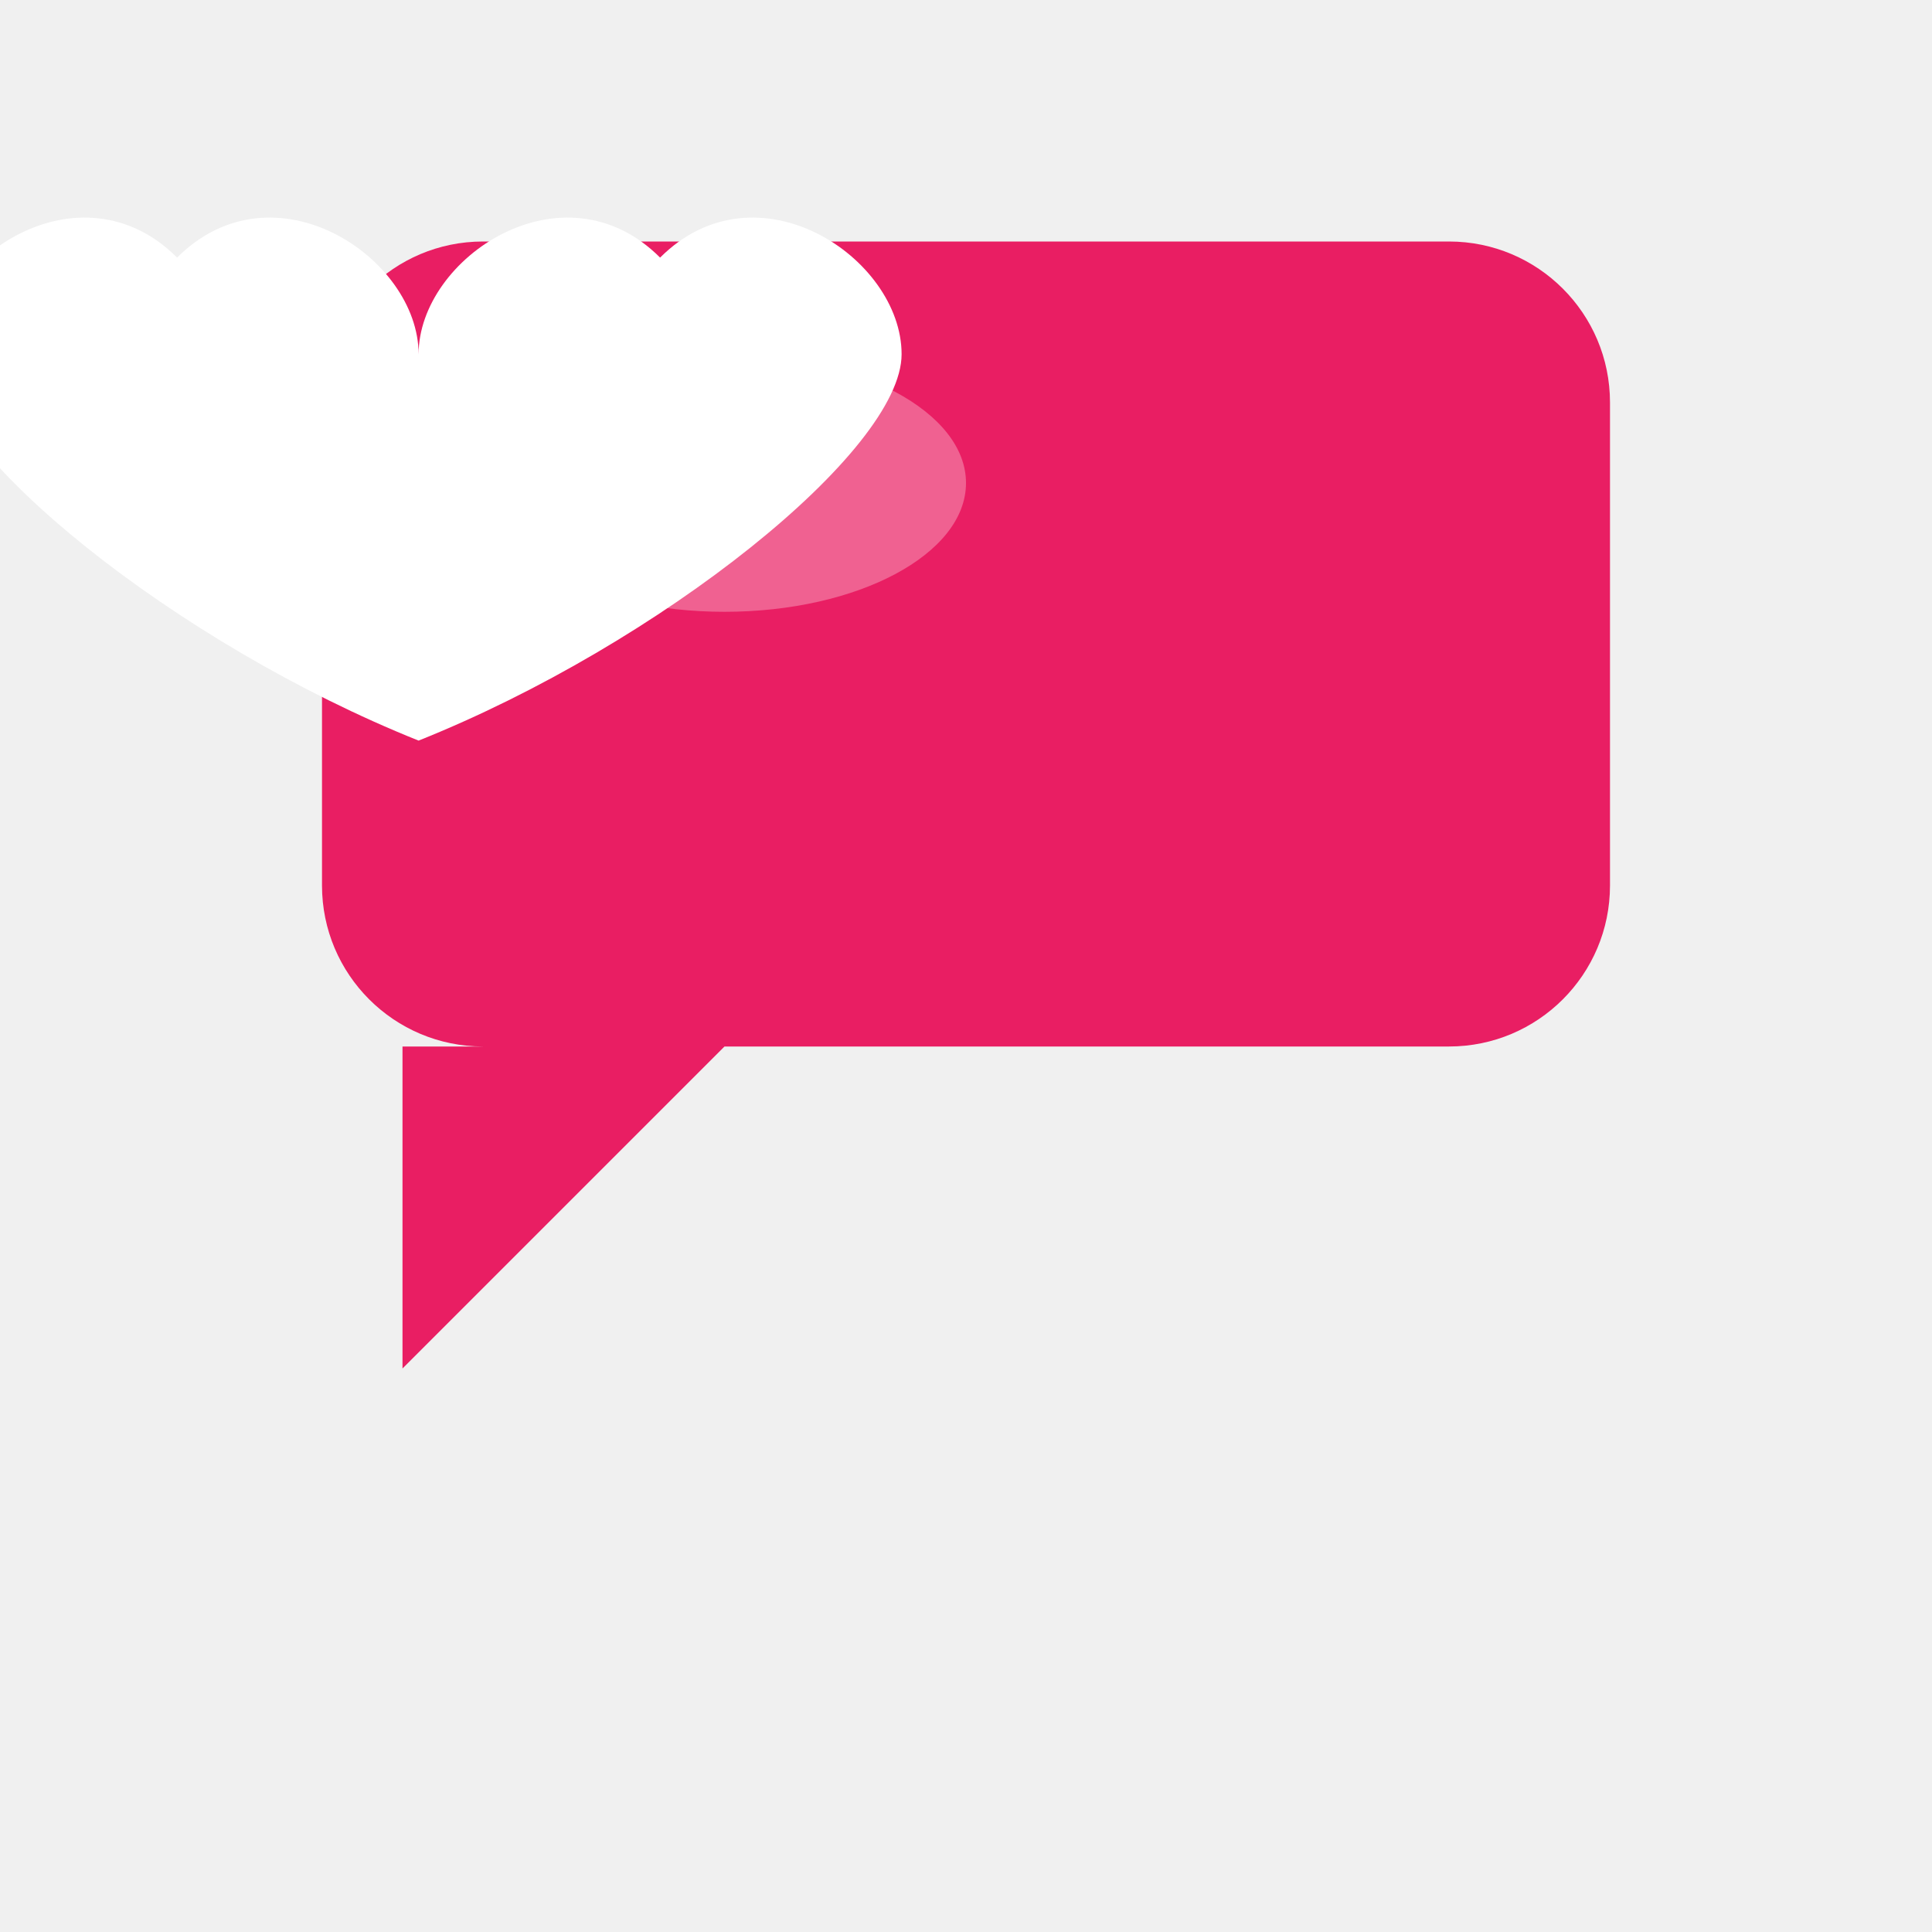
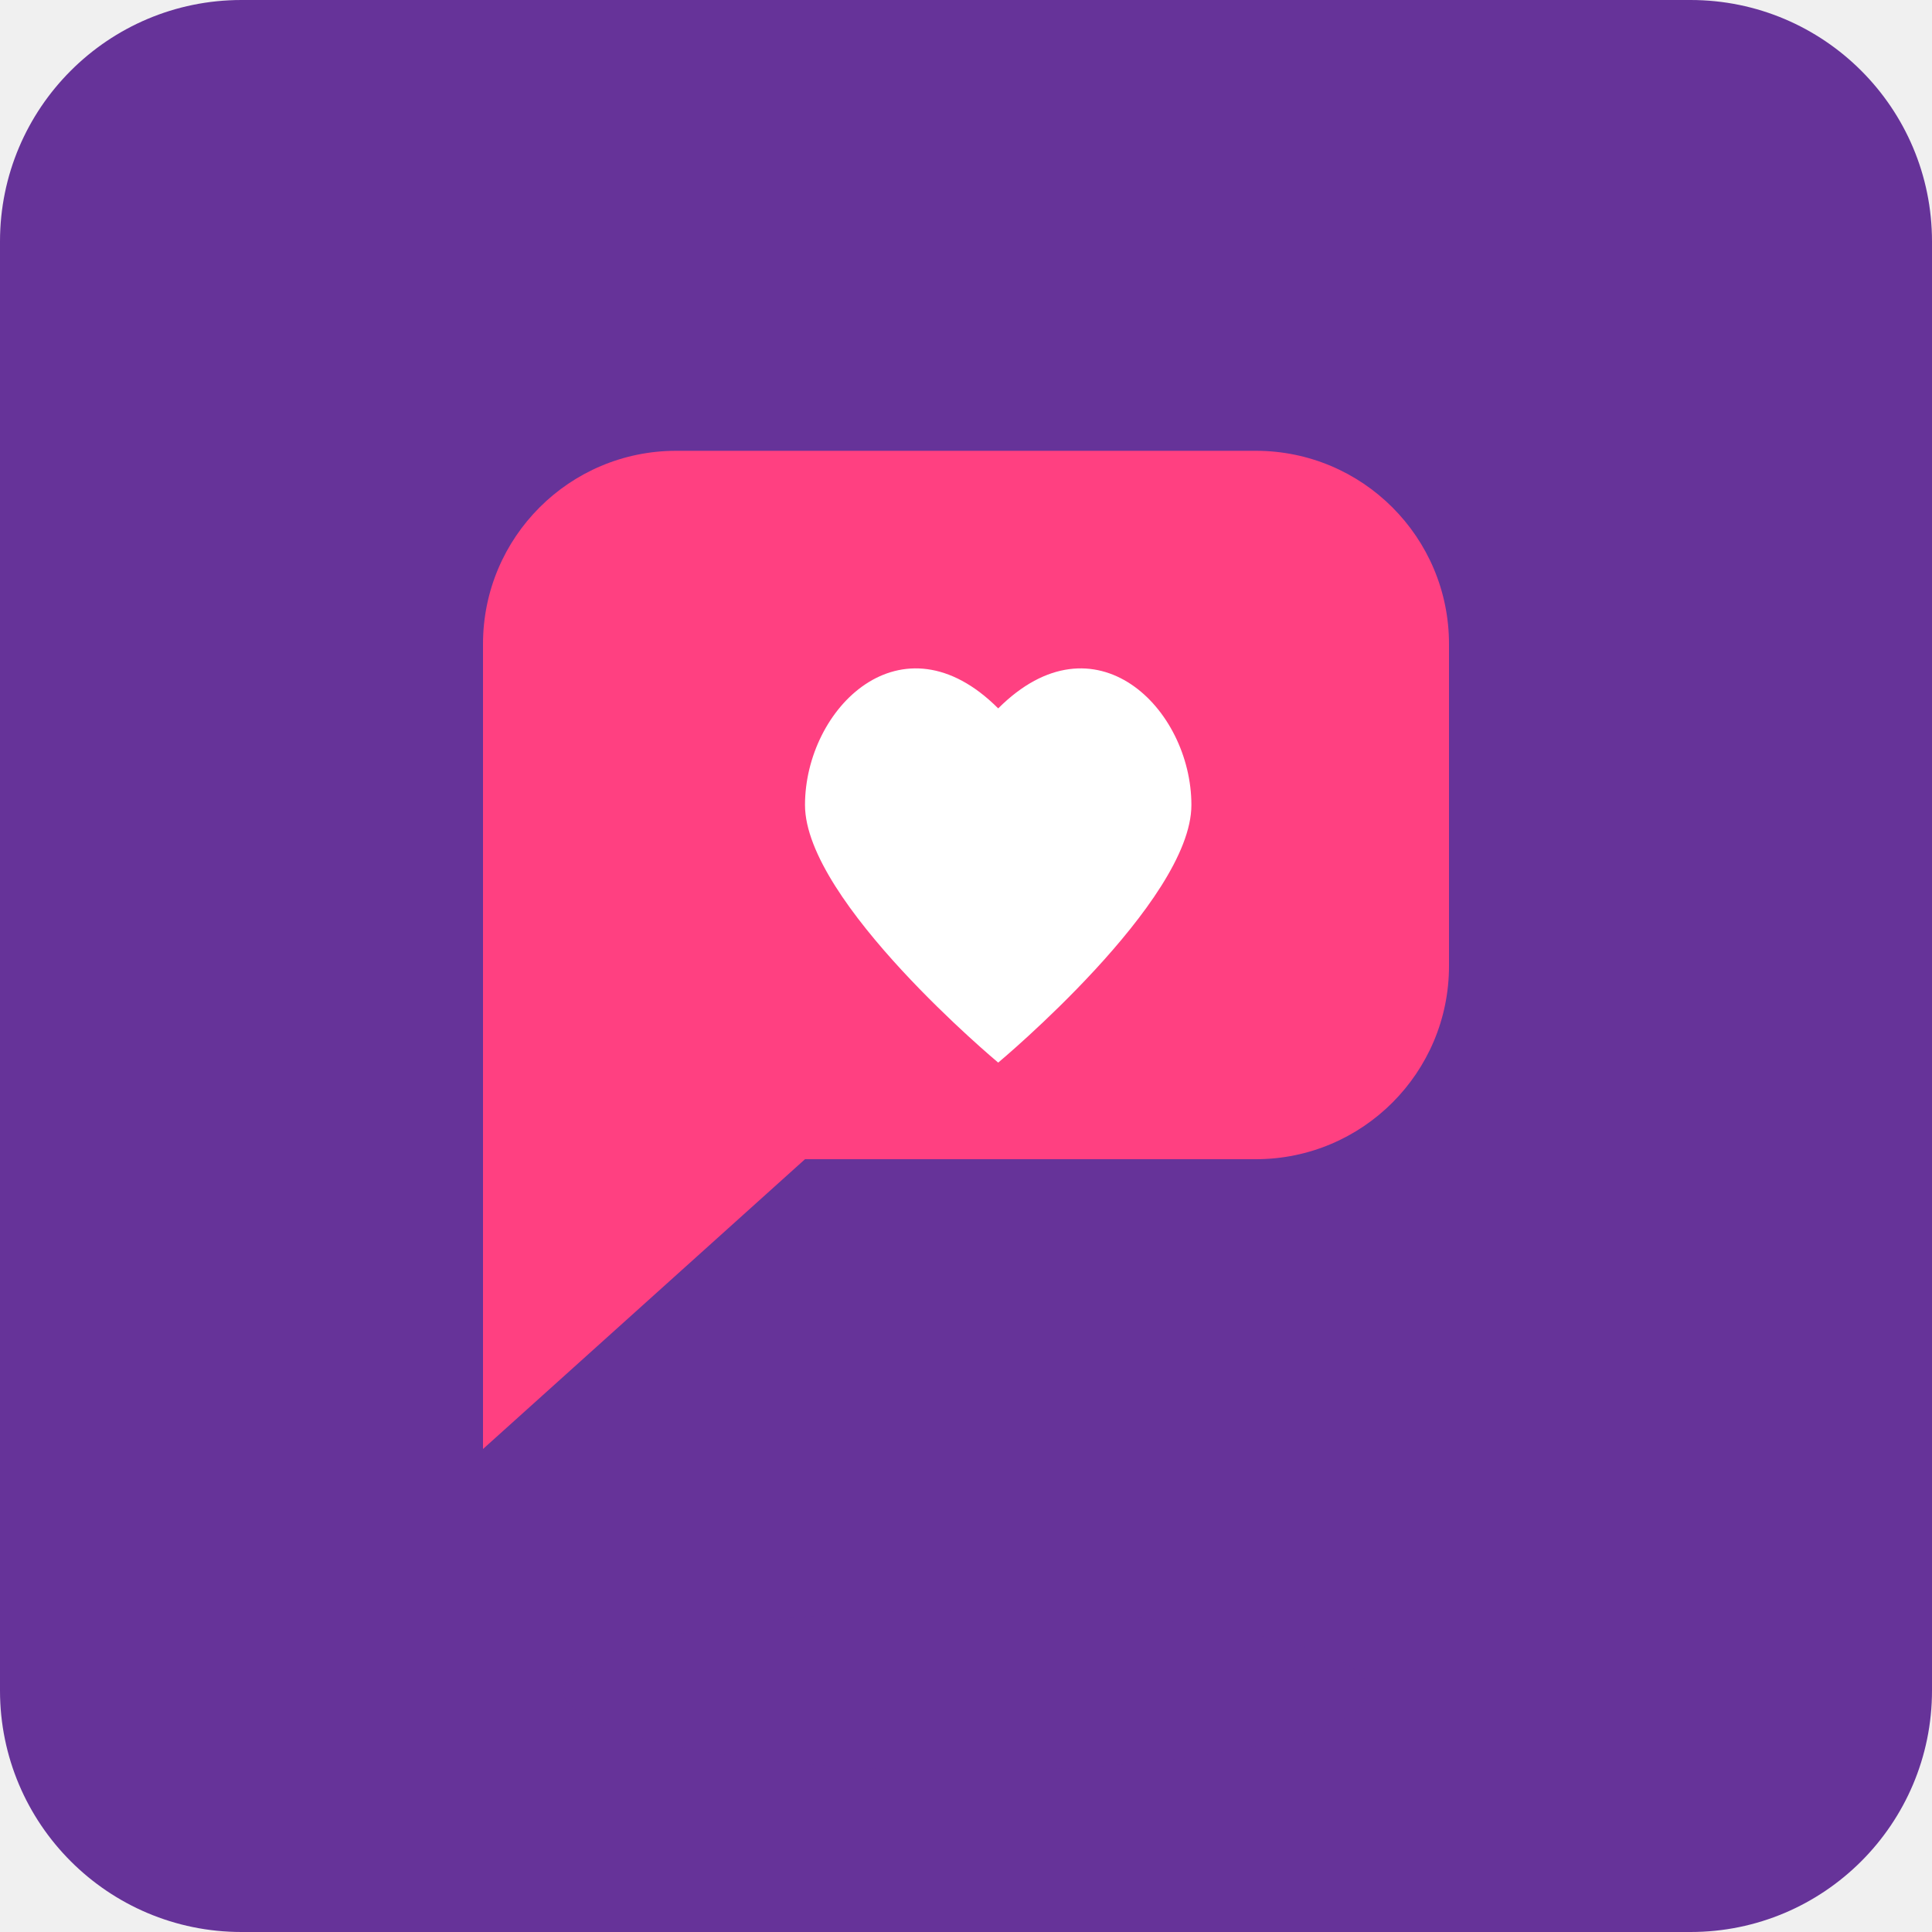
<svg xmlns="http://www.w3.org/2000/svg" width="120" height="120" viewBox="0 0 120 120" fill="none">
-   <path d="M20 25C20 19.477 24.477 15 30 15H90C95.523 15 100 19.477 100 25V55C100 60.523 95.523 65 90 65H45L25 85V65H30C24.477 65 20 60.523 20 55V25Z" fill="#E91E63" />
-   <path d="M60 45C60 35 45 25 35 35C25 25 10 35 10 45C10 55 35 75 60 85C85 75 110 55 110 45C110 35 95 25 85 35C75 25 60 35 60 45Z" fill="white" transform="translate(-10, -5) scale(0.6)" />
-   <ellipse cx="45" cy="30" rx="15" ry="8" fill="rgba(255, 255, 255, 0.3)" />
+   <rect width="120" height="120" fill="#663399" rx="15" />
+   <path d="M30 40C30 33.373 35.373 28 42 28H78C84.627 28 90 33.373 90 40V60C90 66.627 84.627 72 78 72H50L30 90V72C30 72 30 40 30 40Z" fill="#FF4081" />
+   <path d="M50 50C50 44 56 38 62 44C68 38 74 44 74 50C74 56 62 66 62 66C62 66 50 56 50 50Z" fill="white" />
+   <ellipse cx="60" cy="105" rx="25" ry="5" fill="rgba(102, 51, 153, 0.3)" />
</svg>
